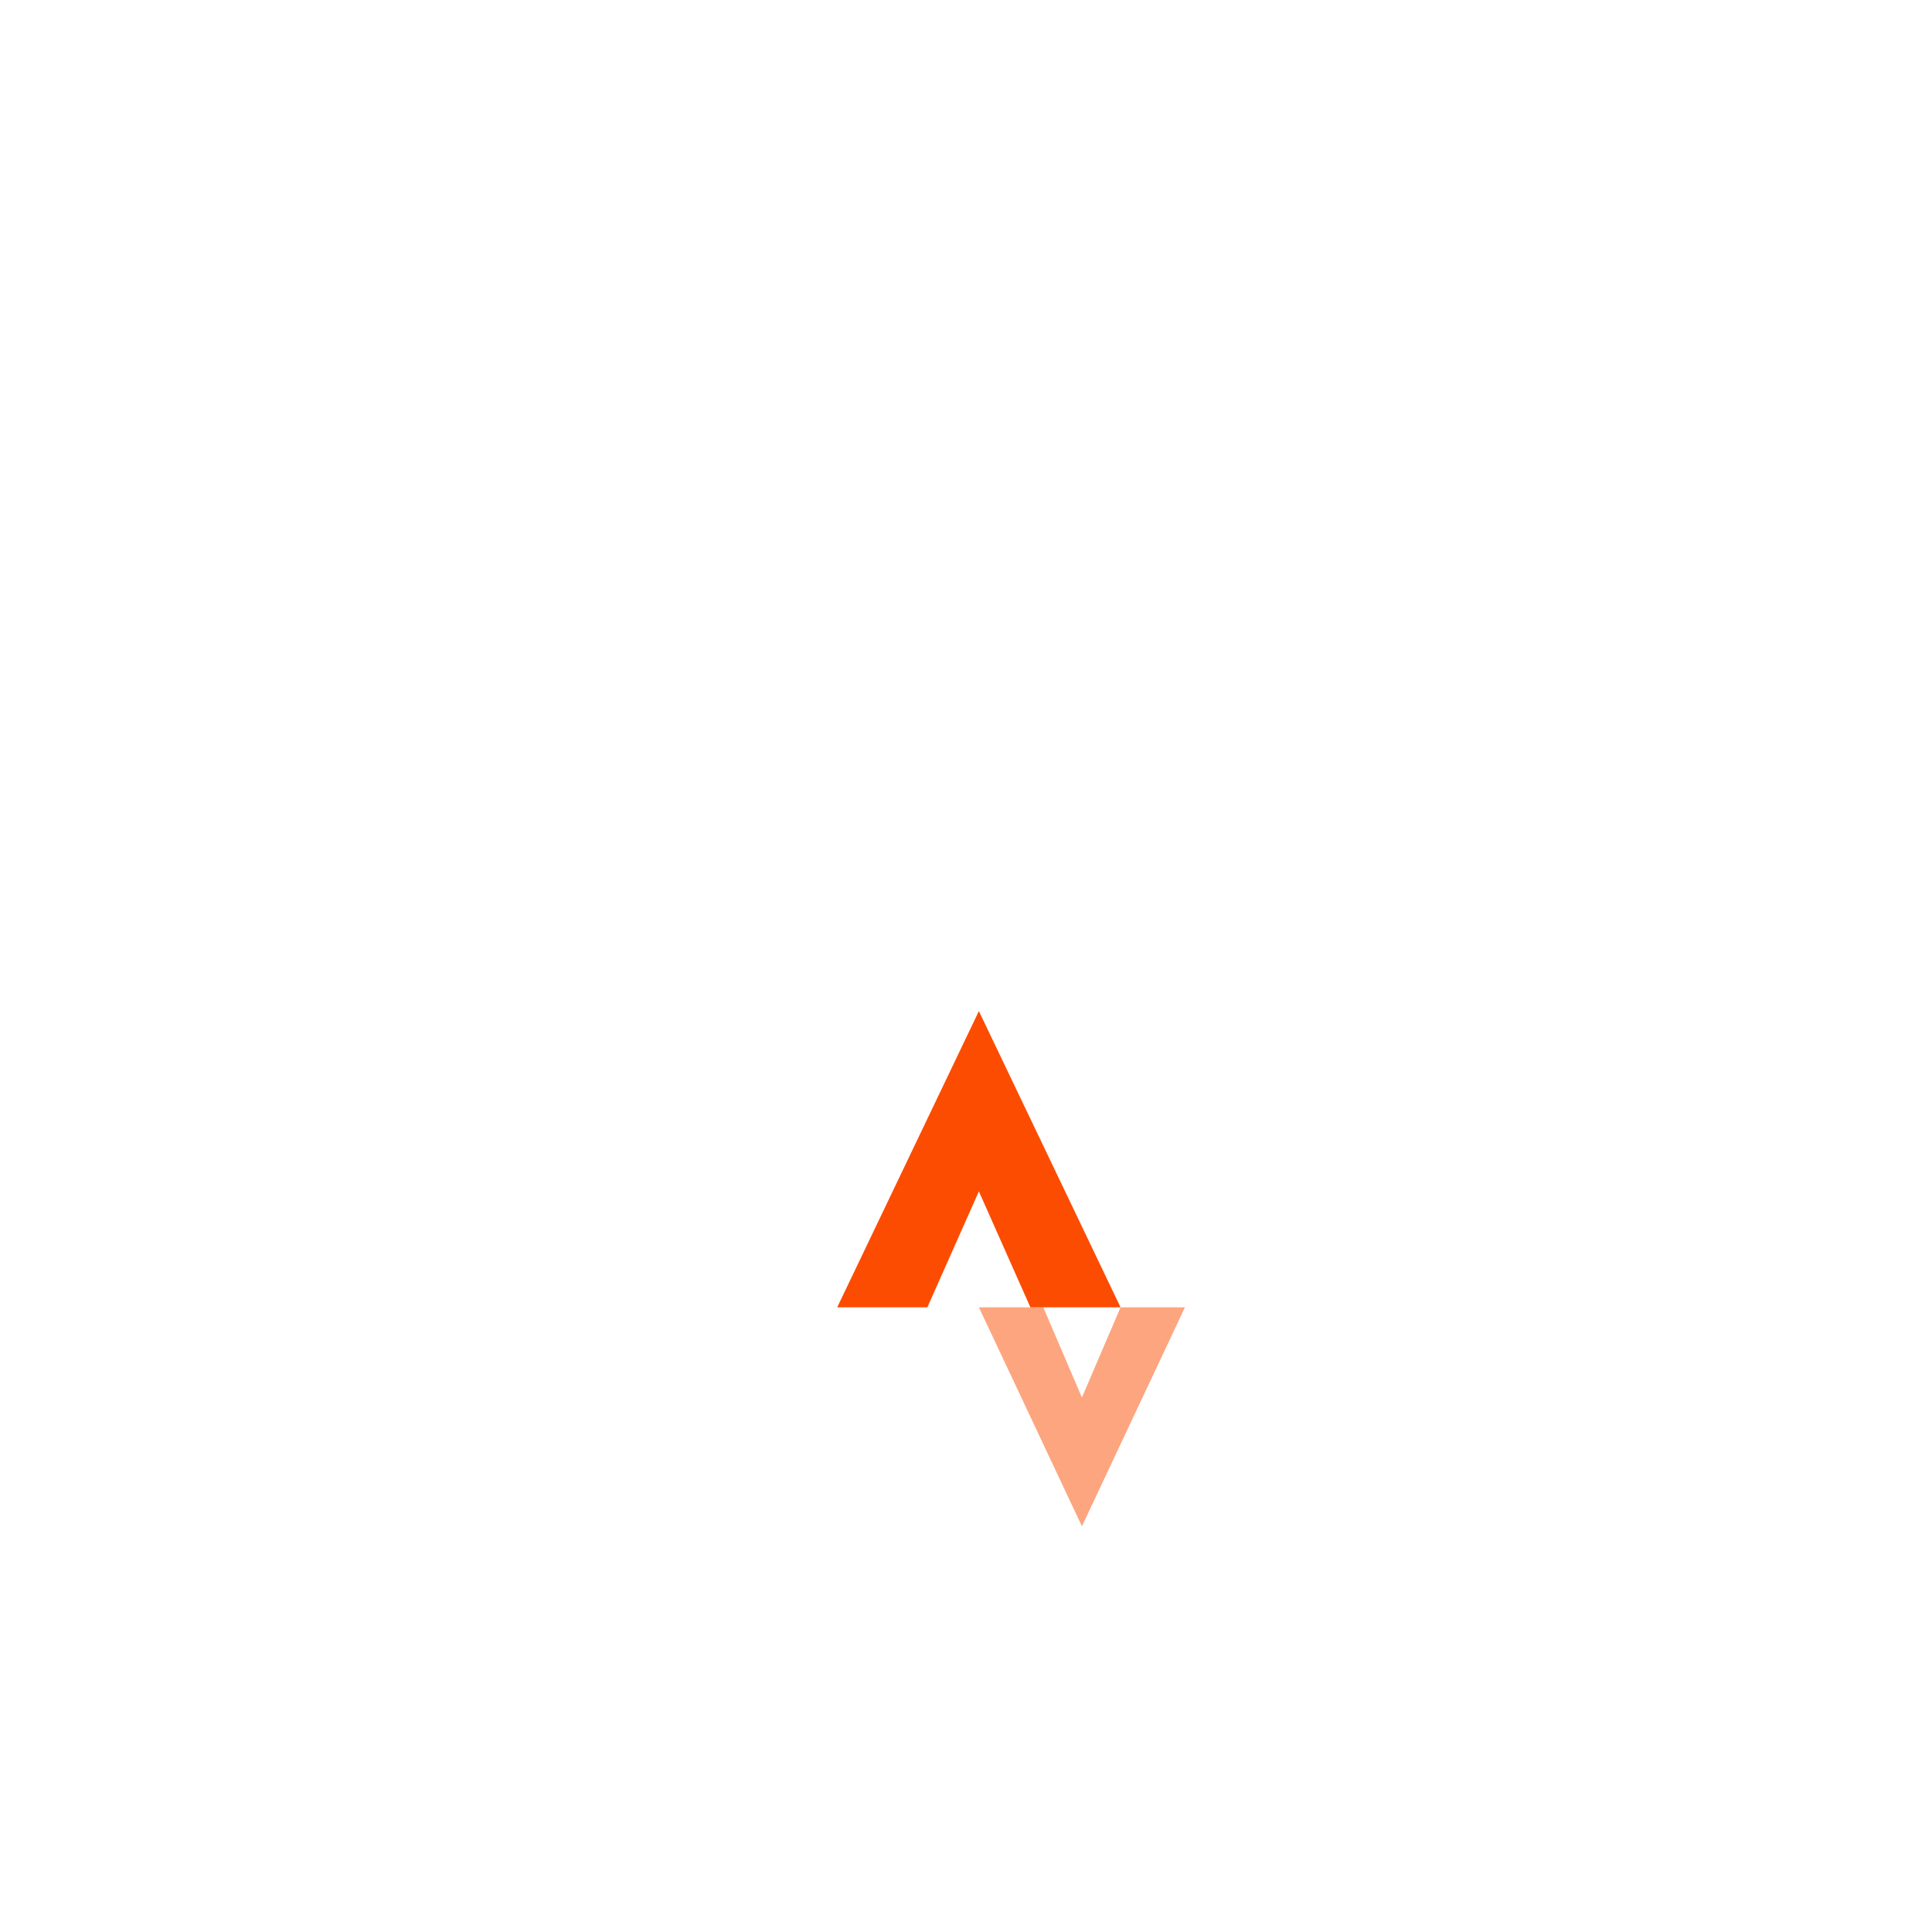
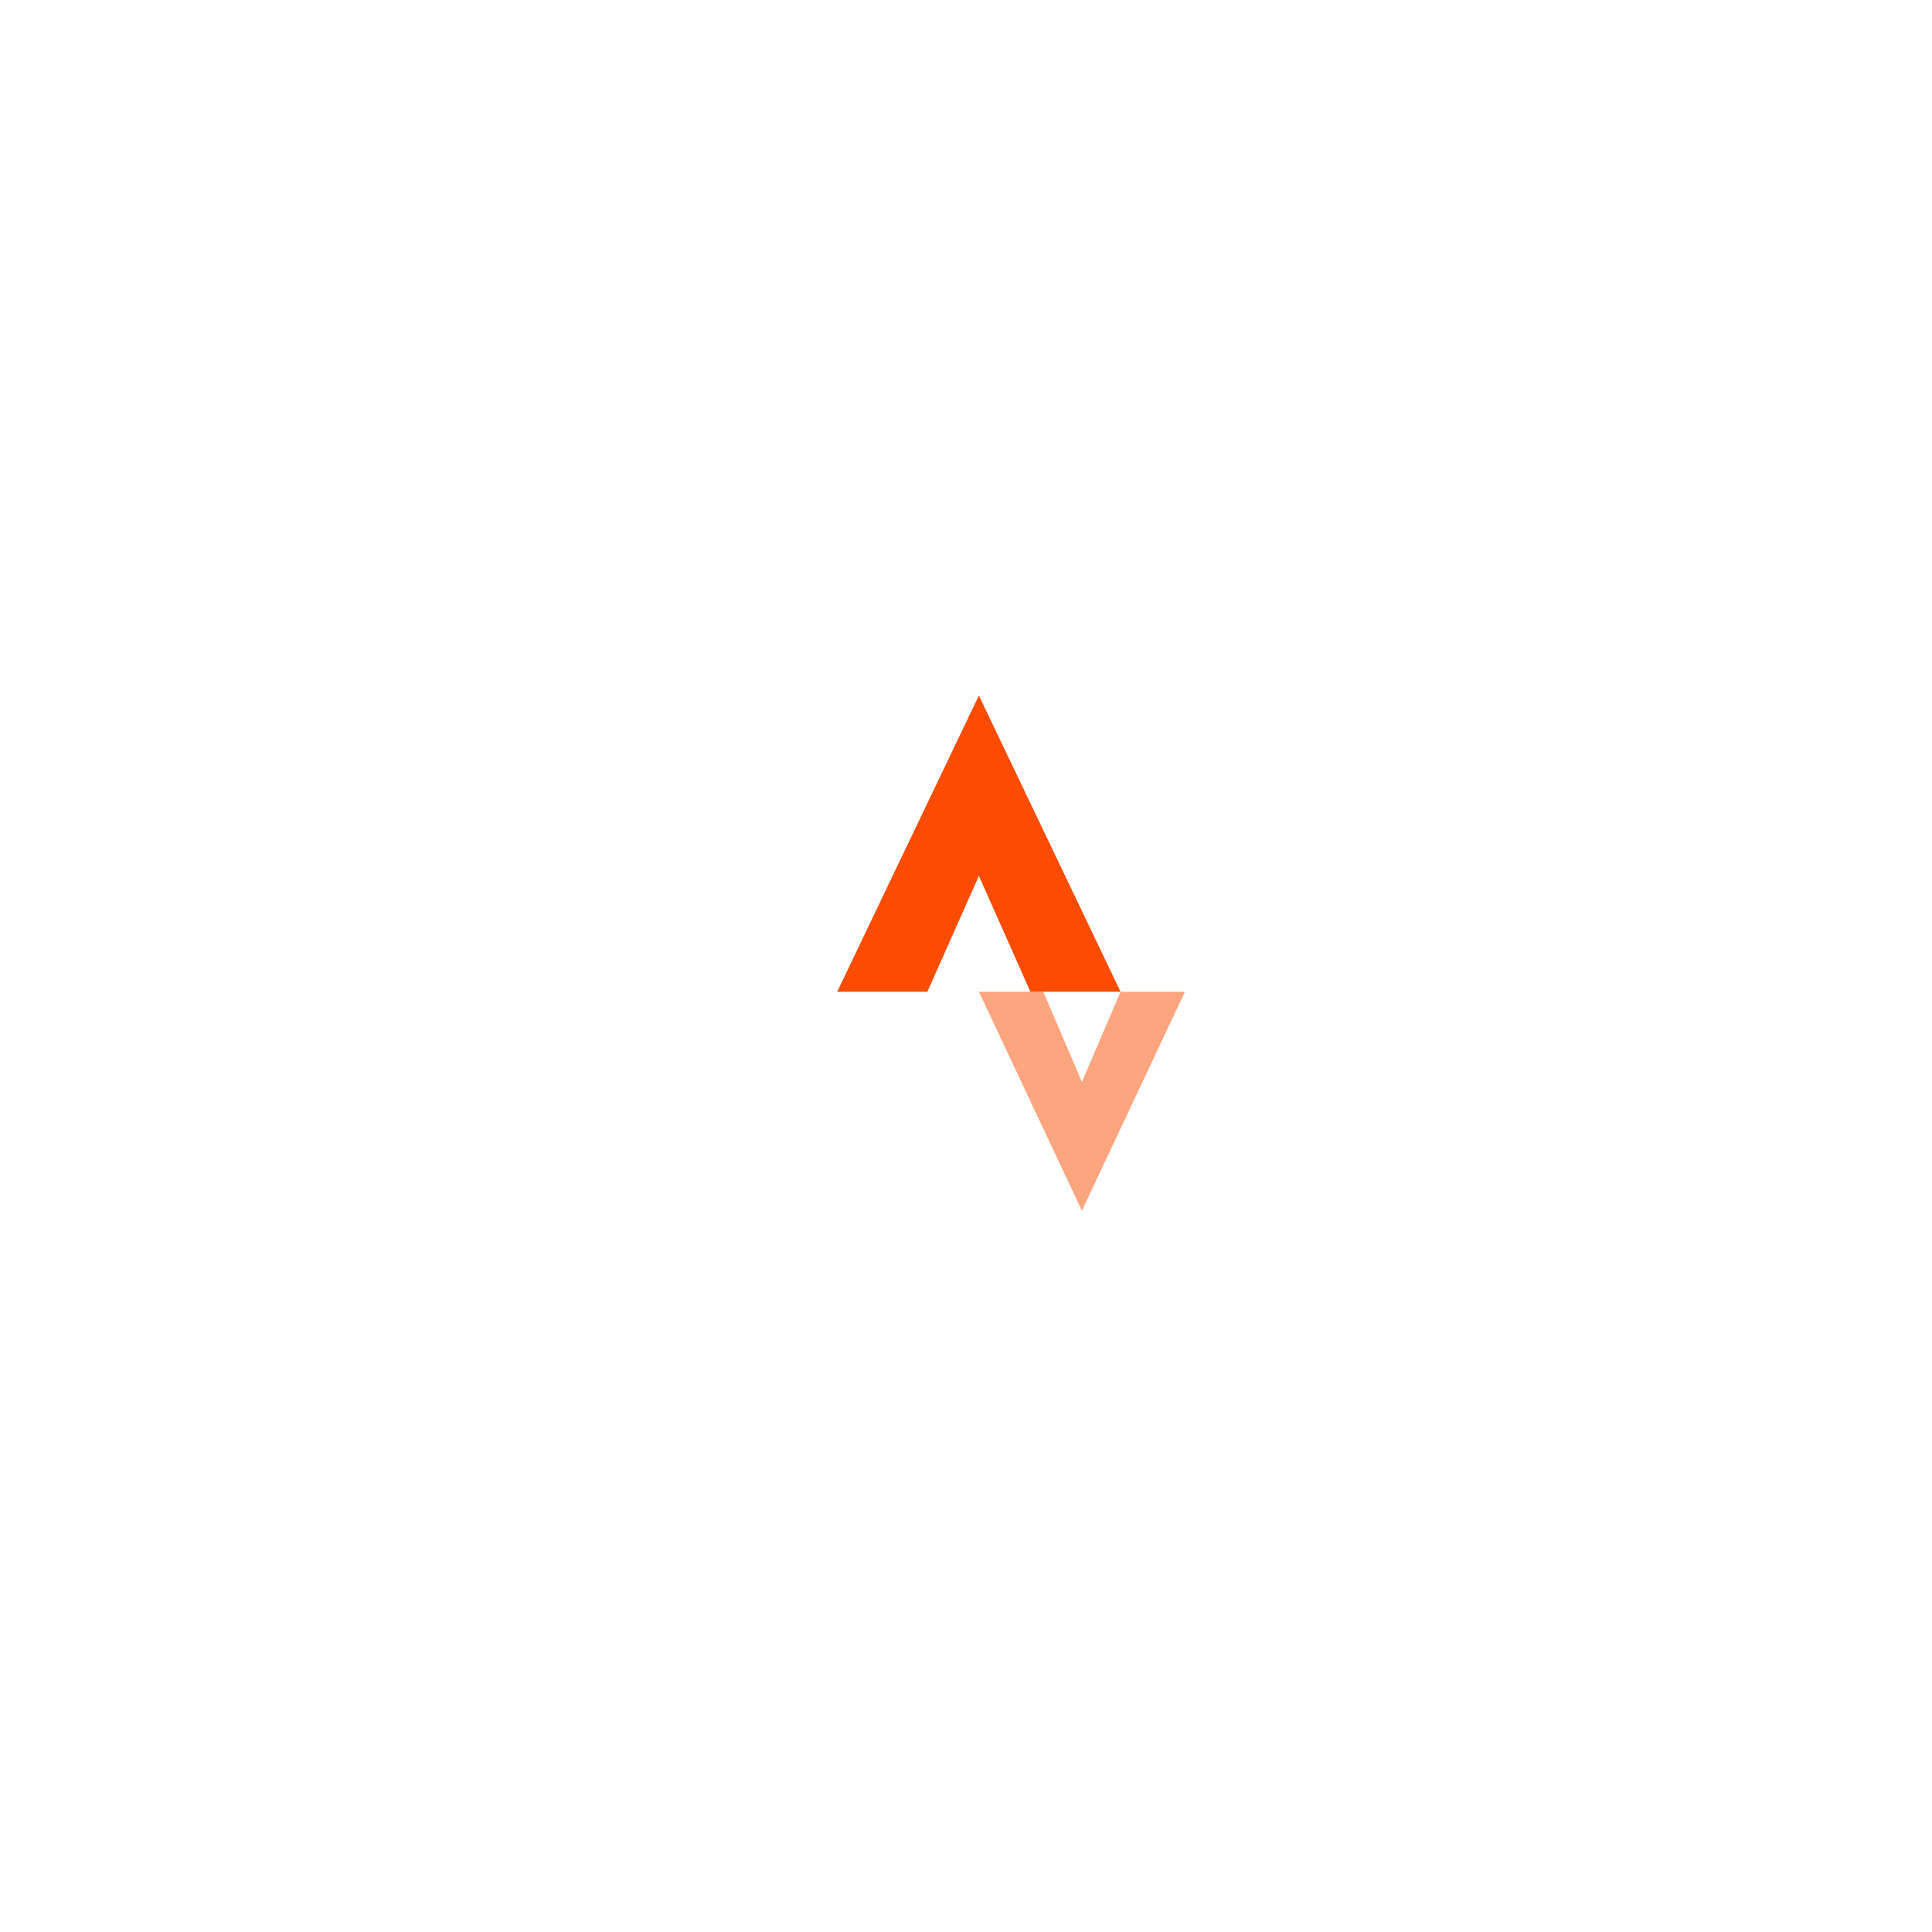
- <svg xmlns="http://www.w3.org/2000/svg" width="50px" height="50px" viewBox="0 0 150 1" version="1.1">
+ <svg xmlns="http://www.w3.org/2000/svg" width="50px" height="50px" viewBox="0 0 150 50" version="1.1">
  <description>Created with Sketch.</description>
  <defs />
  <g id="My-Badge-Sprites" stroke="none" stroke-width="1" fill="none" fill-rule="evenodd">
    <g id="strava-logo-white-&amp;-orange">
      <g id="echelon-orange" transform="translate(65, 4)" fill="#FC4C01">
        <path d="M11,14 L15,23 L22,23 L11,0 L0,23 L7,23 L11,14" id="Fill-15" />
        <path d="M19,40 L11,23 L16,23 L19,30 L22,23 L27,23 L19,40" id="Fill-14" fill-opacity="0.5" />
      </g>
    </g>
  </g>
</svg>
